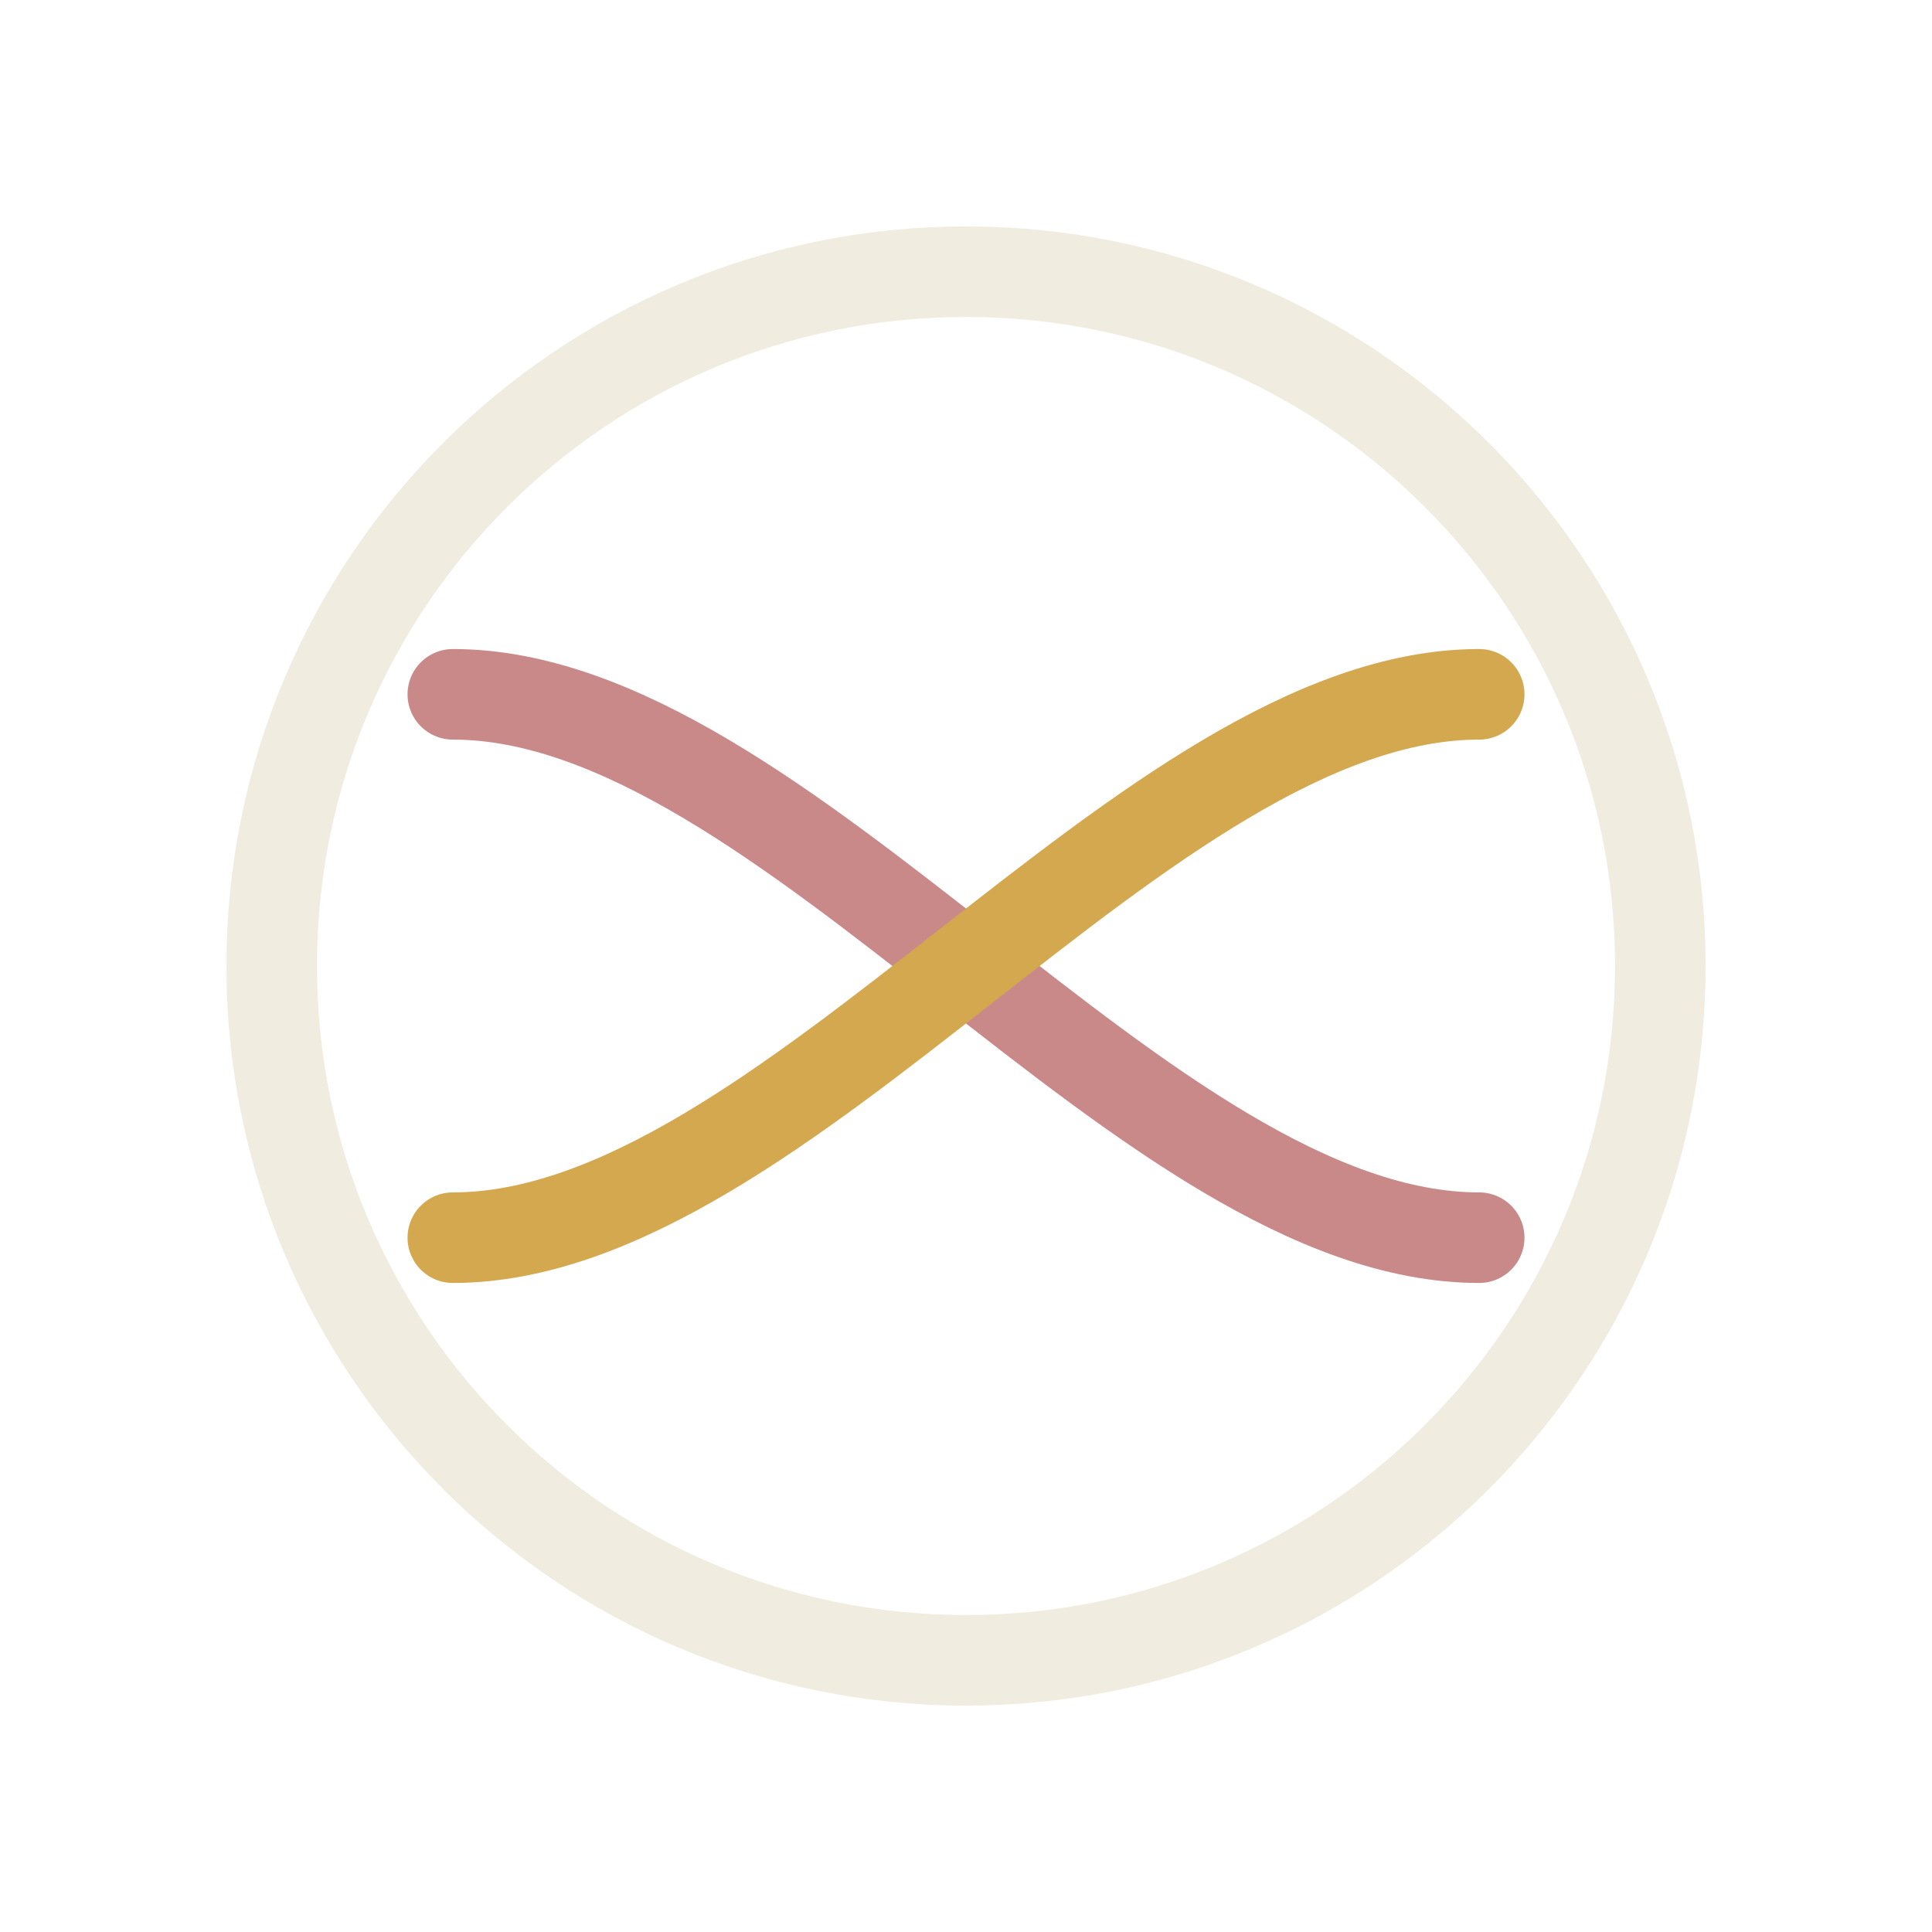
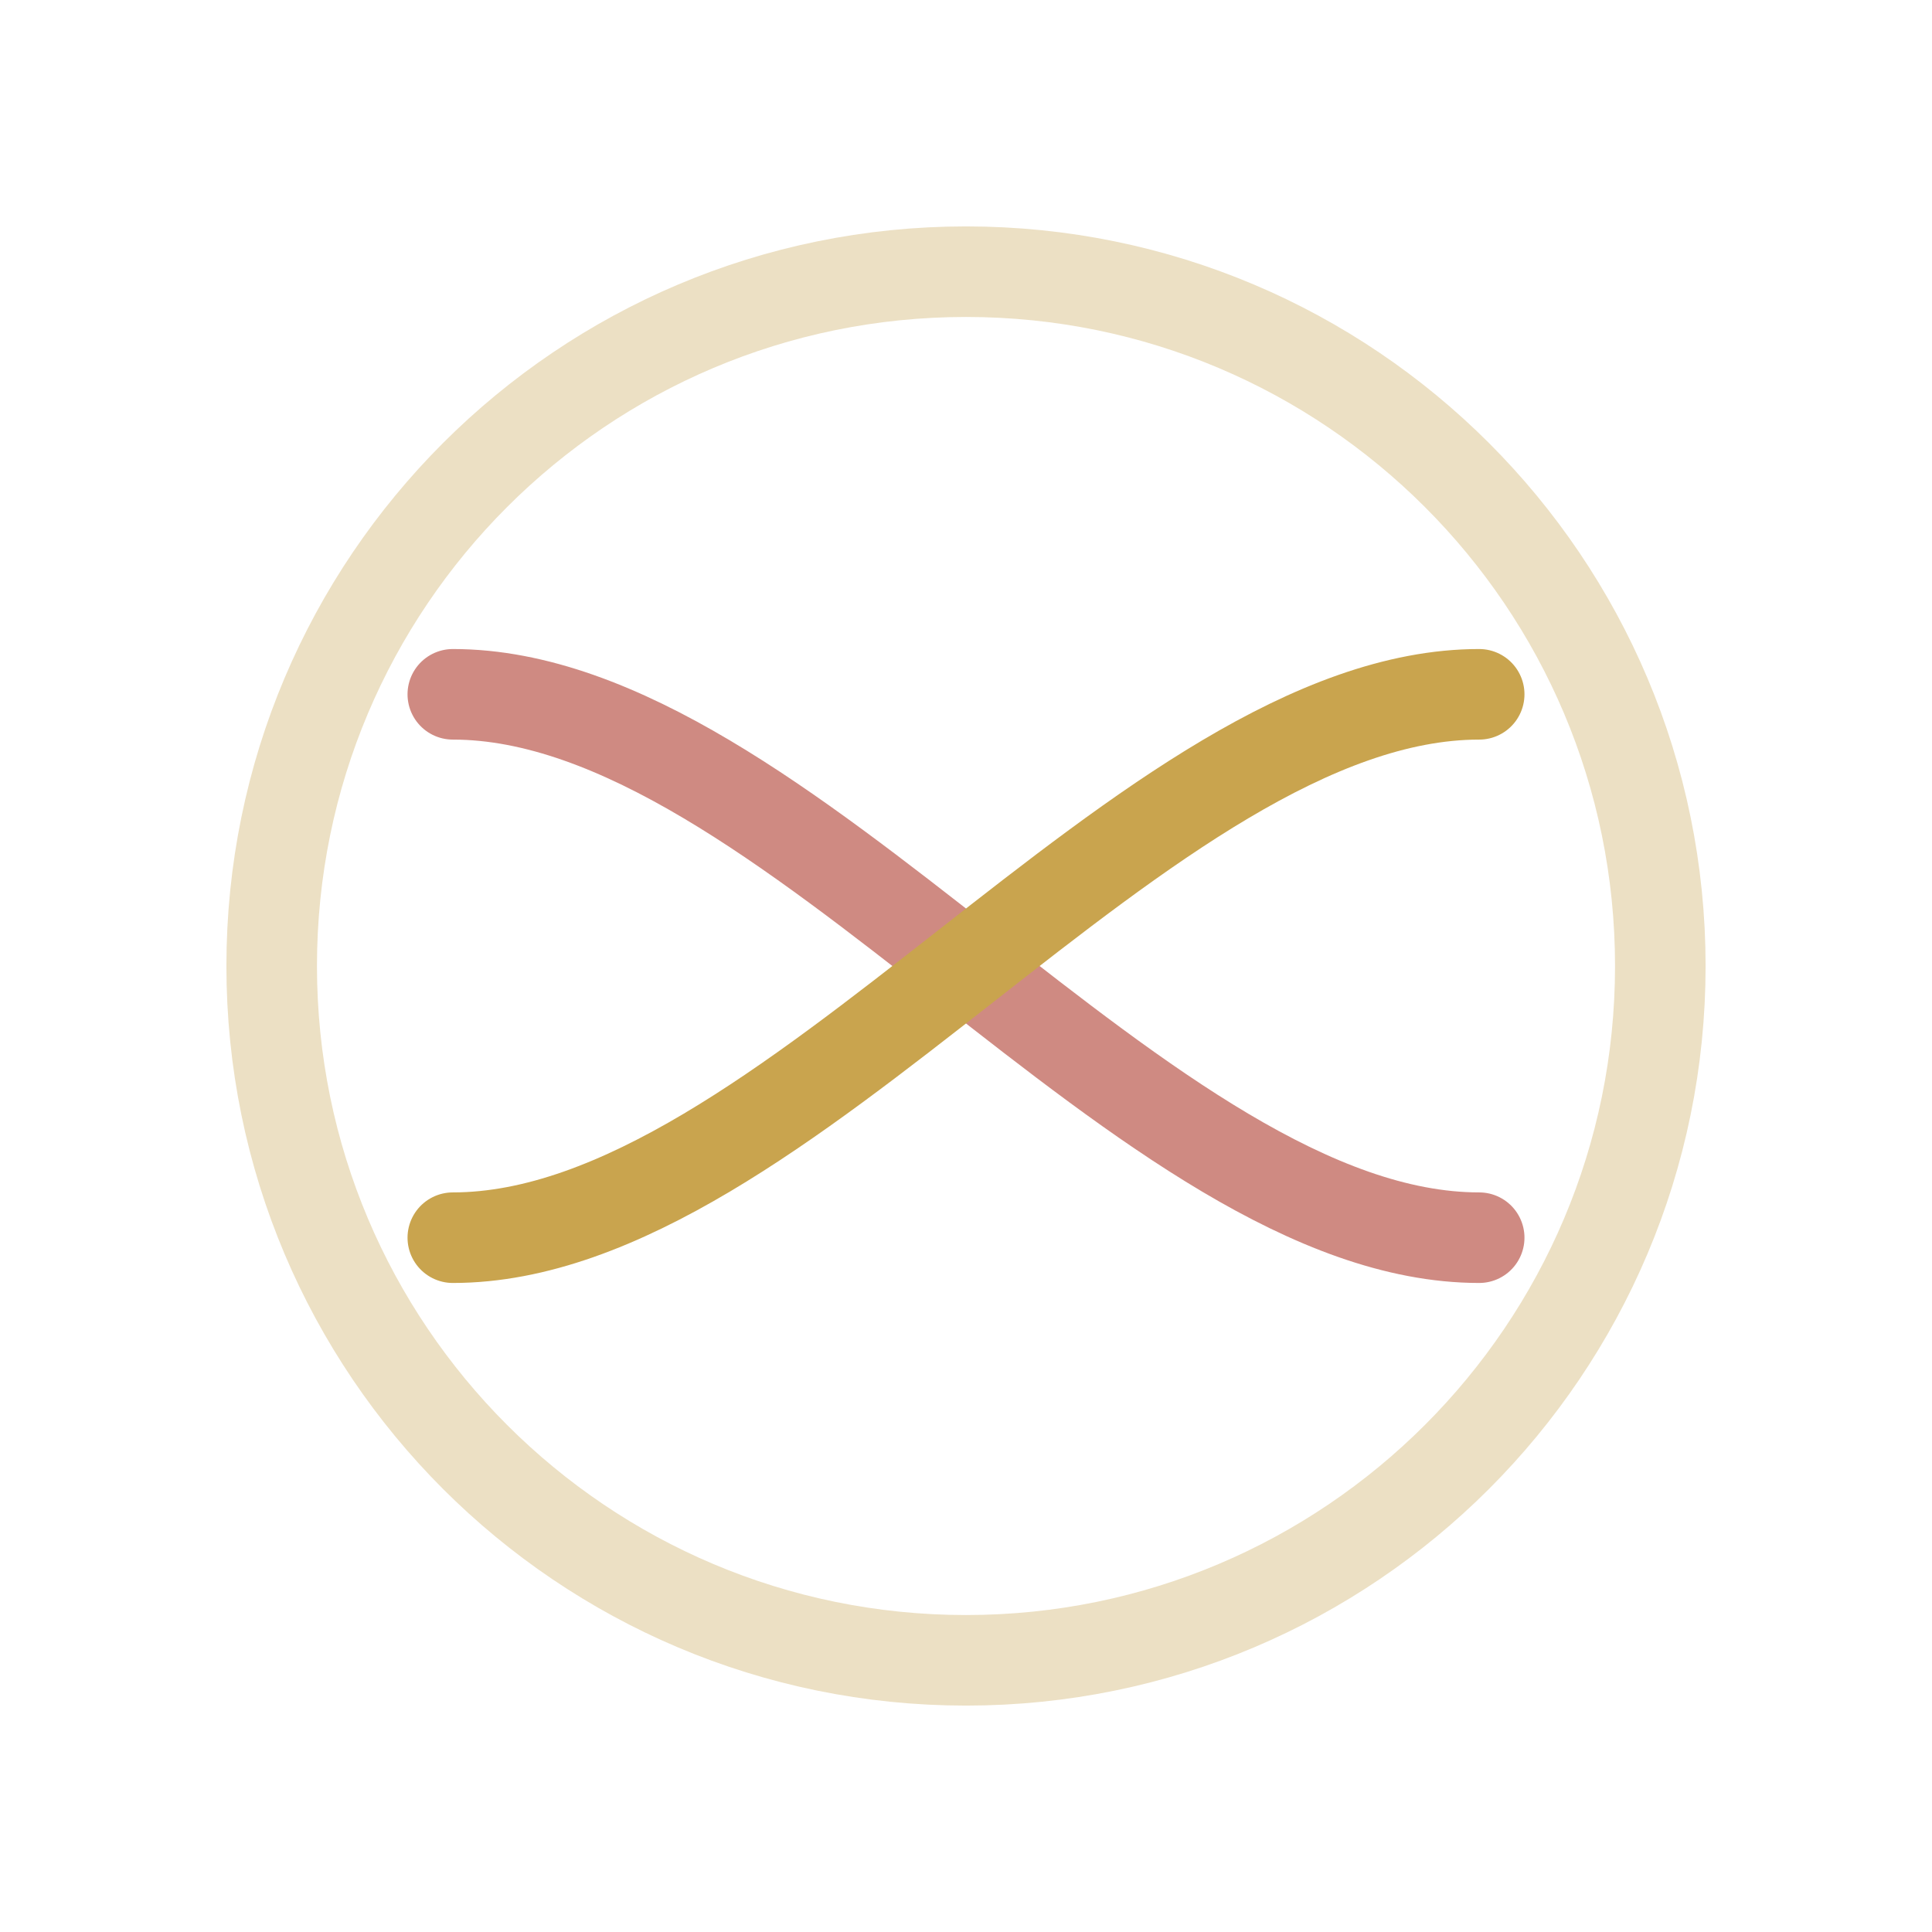
<svg xmlns="http://www.w3.org/2000/svg" viewBox="0 0 64 64" role="img" aria-label="Computational Hermeneutics">
-   <circle cx="32" cy="32" r="23" fill="none" stroke="#f1ece0" stroke-width="3" />
+   <circle cx="32" cy="32" r="23" fill="none" stroke="#ece0c4" stroke-width="3" />
  <g fill="none" stroke-linecap="round" stroke-width="3">
-     <path d="M15 23 C 26 23 38 41 49 41" stroke="#c98989" />
-     <path d="M15 41 C 26 41 38 23 49 23" stroke="#d4a84e" />
+     <path d="M15 23 C 26 23 38 41 49 41" stroke="#cf8a82" />
+     <path d="M15 41 C 26 41 38 23 49 23" stroke="#c9a44e" />
  </g>
</svg>
